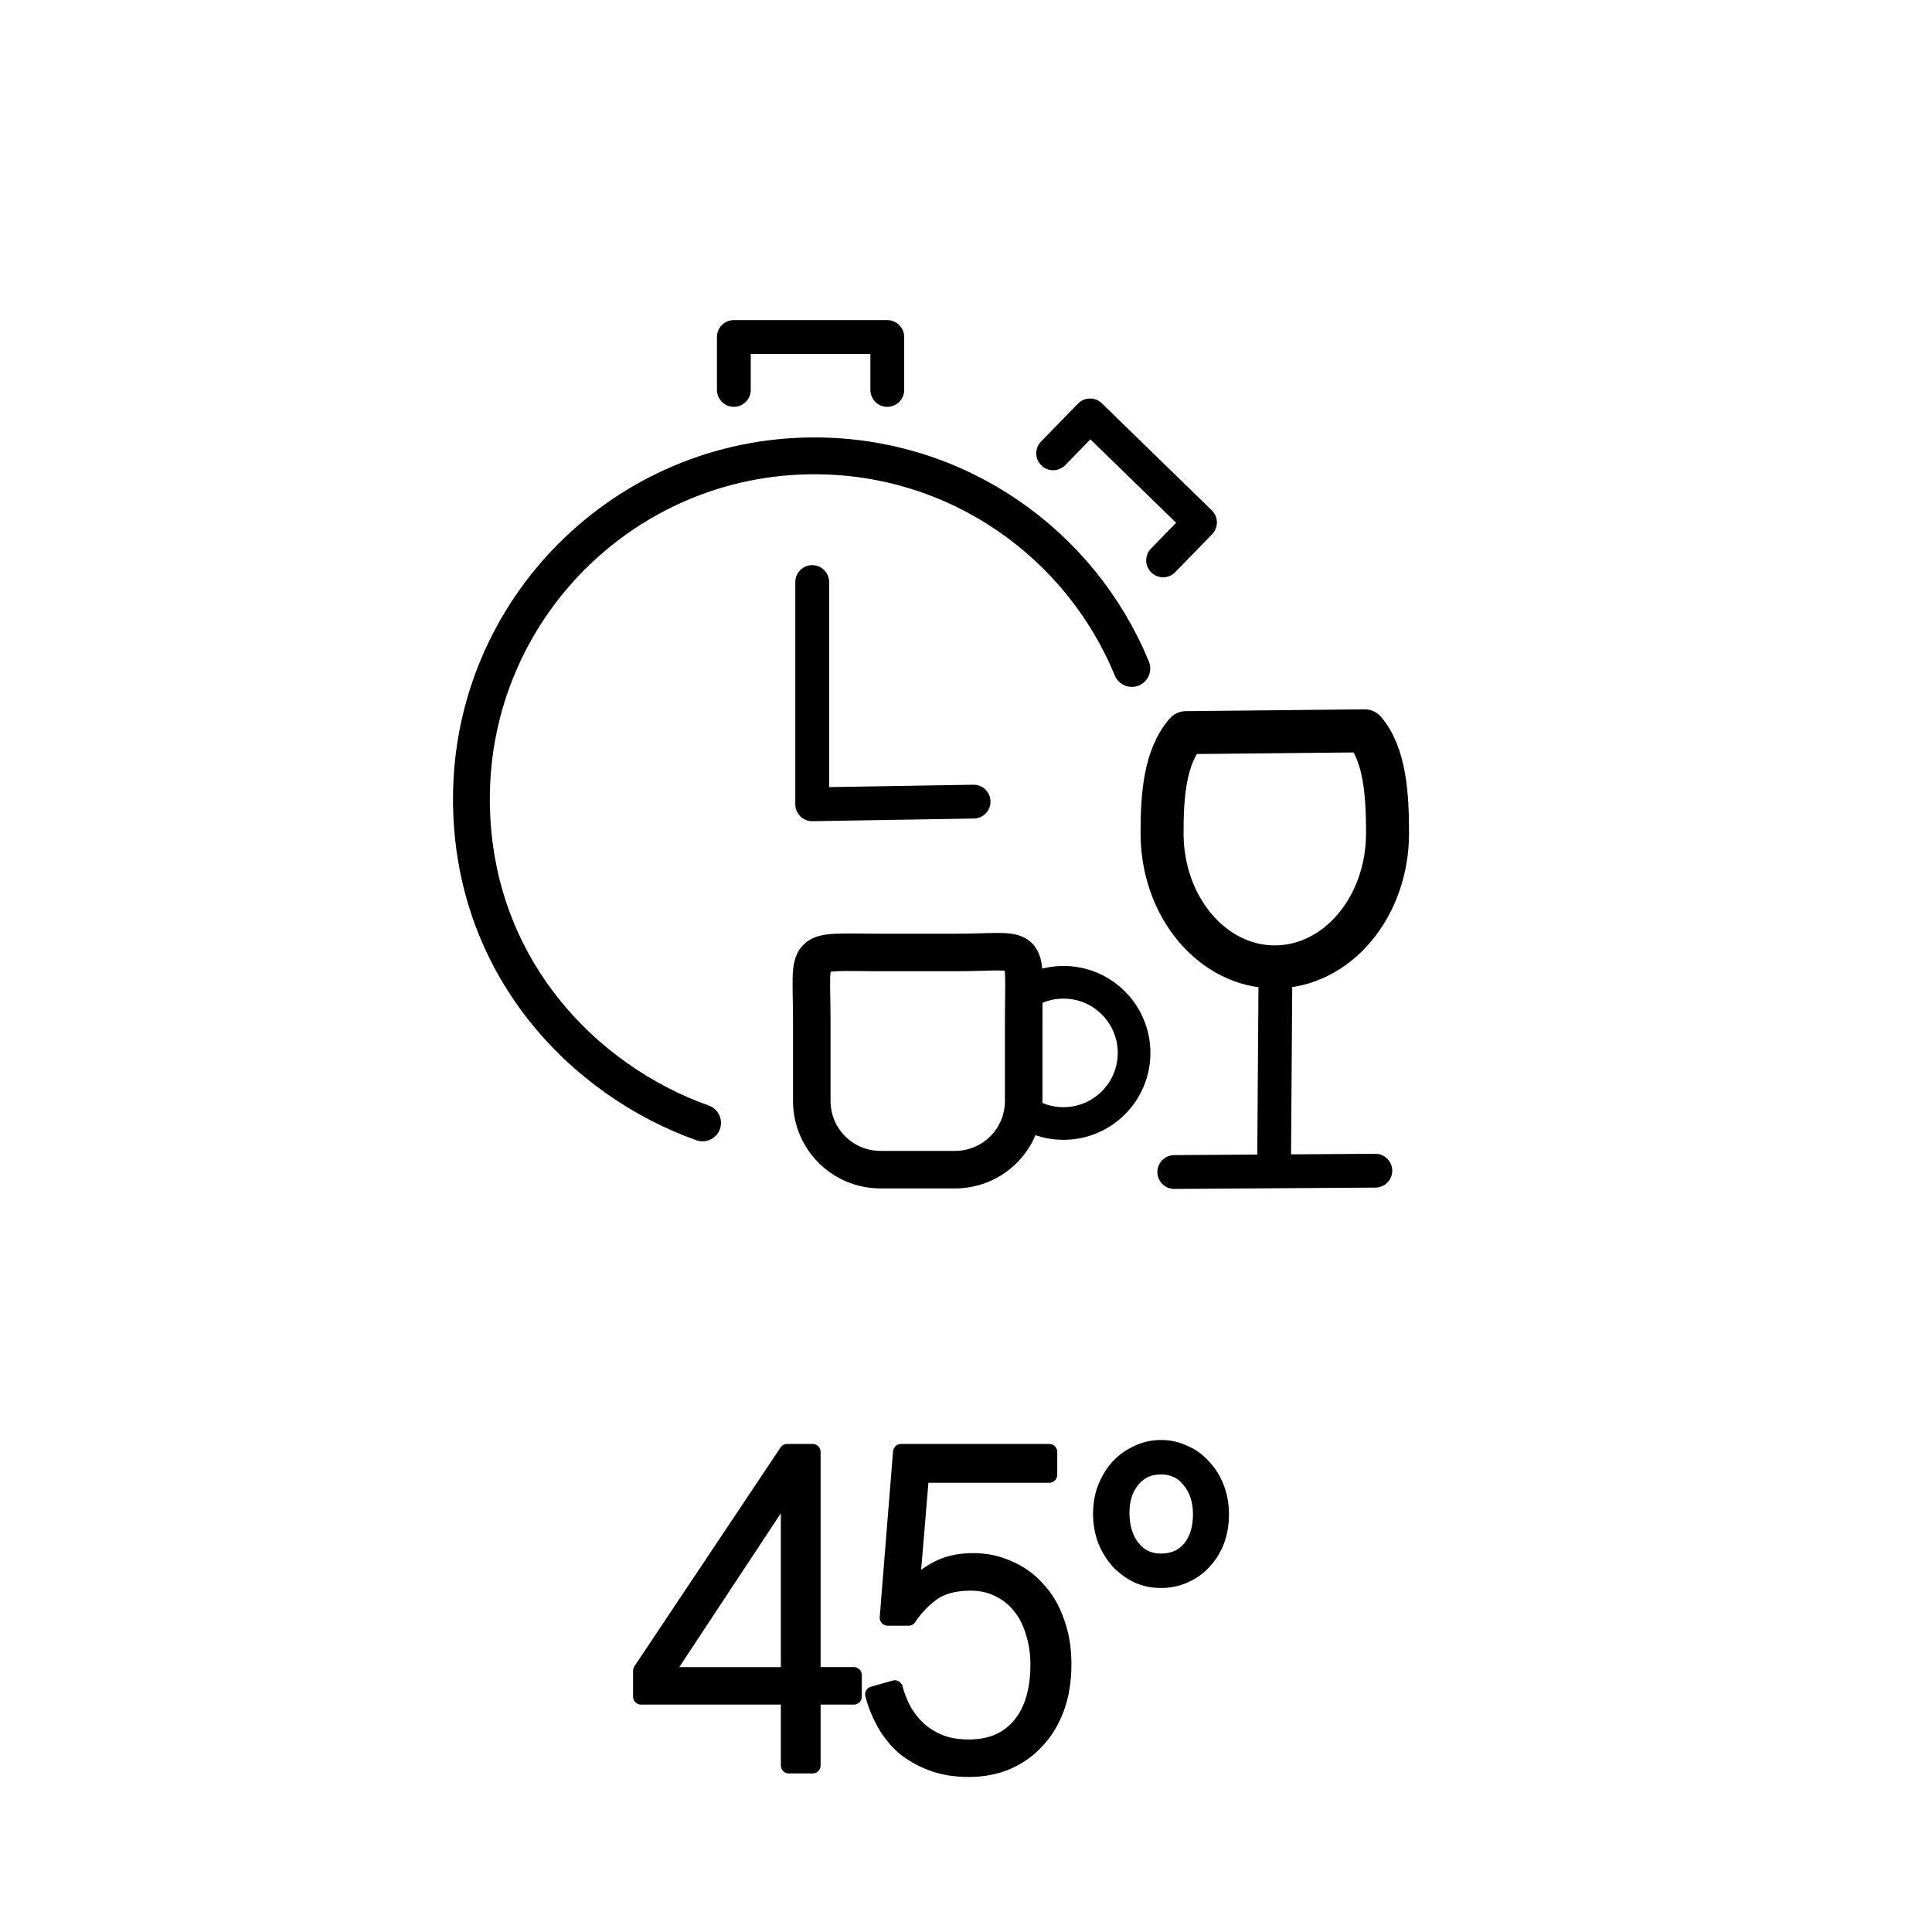
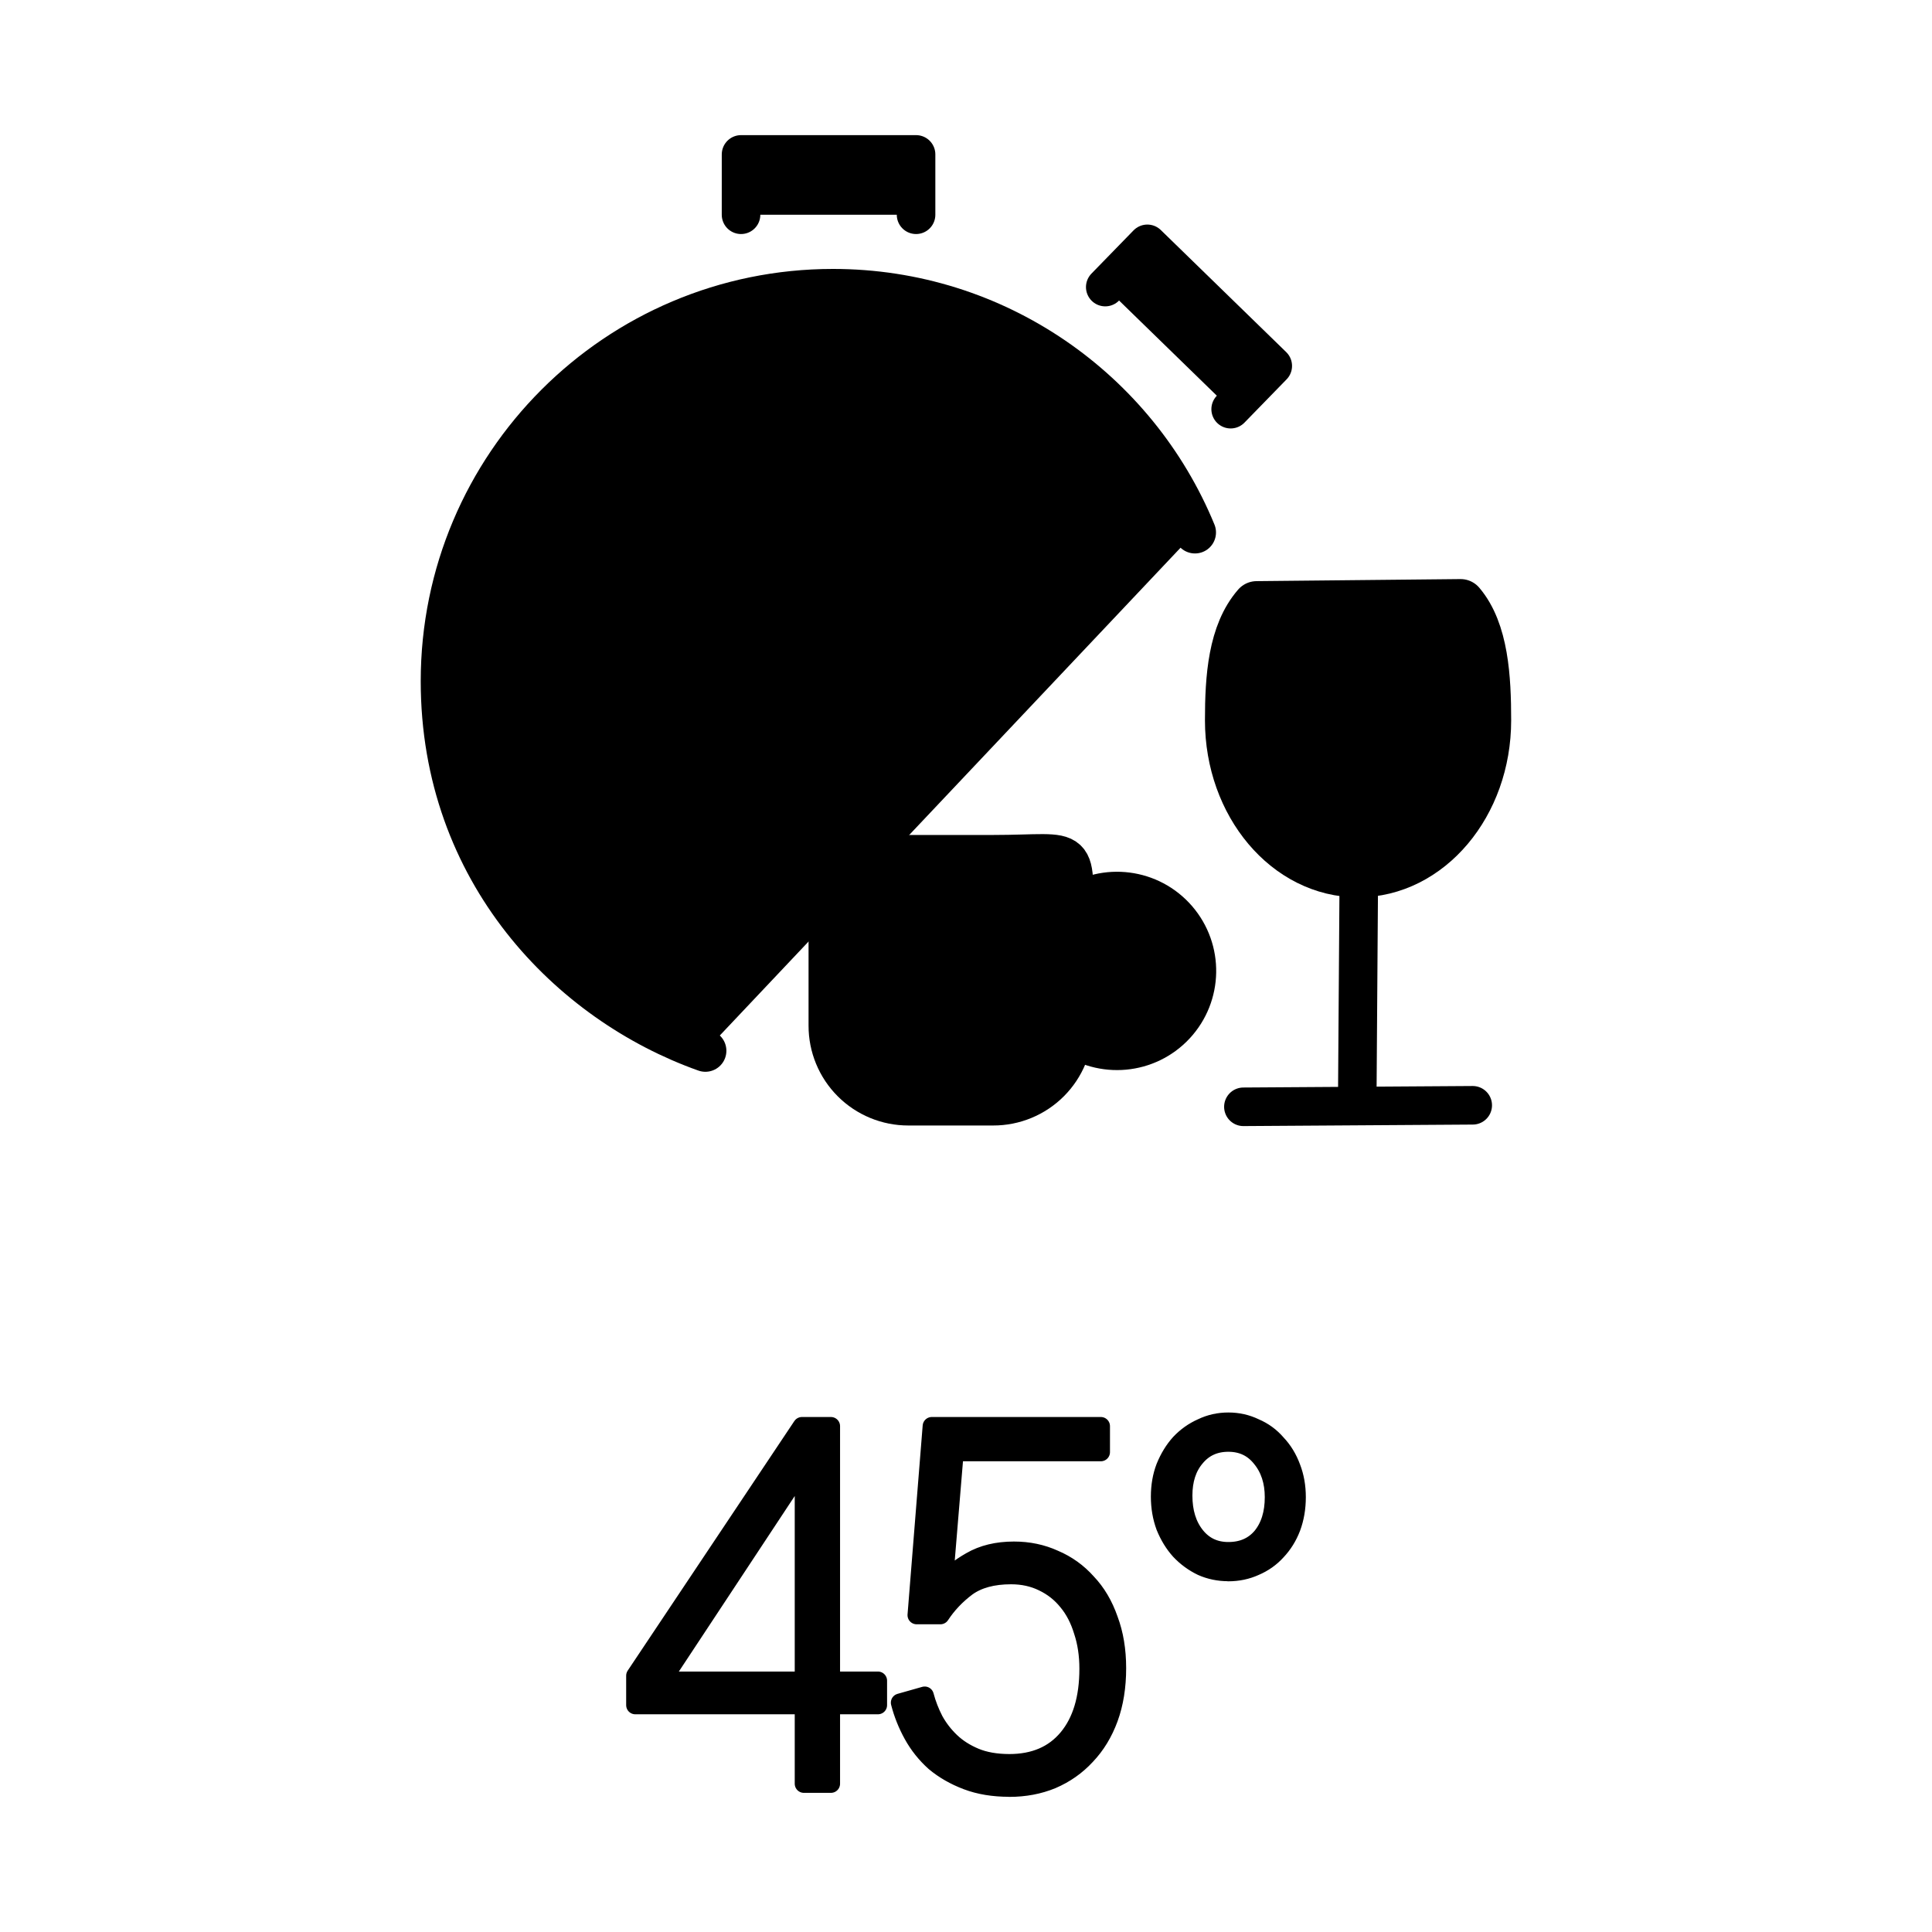
- <svg xmlns="http://www.w3.org/2000/svg" version="1.1" id="svg1" viewBox="0 0 200 200" xml:space="preserve">
-   <g id="g1" stroke="#000000" stroke-opacity="1">
-     <path style="line-height:0;-inkscape-font-specification:Bosch" d="m 68.776,173.408 h 12.886 v -19.518 z m 12.886,2.224 H 66.363 v -2.678 l 15.127,-22.65 h 2.629 v 23.103 h 4.267 v 2.224 h -4.267 v 7.126 h -2.457 z m 18.638,7.489 q -2.155,0 -3.836,-0.635 -1.681,-0.635 -2.931,-1.679 -1.207,-1.089 -1.982,-2.496 -0.776,-1.407 -1.164,-2.905 l 2.241,-0.635 q 0.302,1.135 0.862,2.224 0.603,1.089 1.508,1.952 0.905,0.862 2.198,1.407 1.293,0.545 3.103,0.545 3.405,0 5.301,-2.269 1.896,-2.269 1.896,-6.309 0,-1.861 -0.517,-3.404 -0.474,-1.589 -1.379,-2.678 -0.905,-1.135 -2.241,-1.77 -1.293,-0.635 -2.888,-0.635 -2.5,0 -4.008,1.089 -1.465,1.089 -2.413,2.542 h -2.155 l 1.379,-17.157 h 15.343 v 2.36 H 95.345 L 94.353,164.557 q 0.862,-1.089 2.457,-1.997 1.638,-0.953 3.922,-0.953 1.982,0 3.663,0.772 1.724,0.726 2.974,2.133 1.293,1.362 1.982,3.359 0.733,1.952 0.733,4.403 0,2.542 -0.733,4.539 -0.733,1.997 -2.069,3.404 -1.293,1.407 -3.103,2.179 -1.767,0.726 -3.879,0.726 z m 19.888,-21.469 q 1.896,0 3.017,-1.316 1.121,-1.362 1.121,-3.586 0,-2.133 -1.164,-3.54 -1.121,-1.407 -2.974,-1.407 -1.853,0 -2.974,1.362 -1.121,1.316 -1.121,3.45 0,2.224 1.121,3.631 1.121,1.407 2.974,1.407 z m 0,1.906 q -1.293,0 -2.413,-0.499 -1.121,-0.545 -1.982,-1.452 -0.819,-0.908 -1.336,-2.179 -0.474,-1.271 -0.474,-2.723 0,-1.452 0.474,-2.678 0.517,-1.271 1.336,-2.179 0.862,-0.908 1.982,-1.407 1.121,-0.545 2.413,-0.545 1.293,0 2.413,0.545 1.164,0.499 1.982,1.452 0.862,0.908 1.336,2.179 0.474,1.226 0.474,2.678 0,1.498 -0.474,2.769 -0.474,1.226 -1.336,2.133 -0.819,0.908 -1.982,1.407 -1.121,0.499 -2.413,0.499 z" id="text4" aria-label="45°" font-size="44.229px" font-family="Bosch" letter-spacing="-0.82px" stroke="#000000" stroke-width="1.659" stroke-linejoin="round" stroke-opacity="1" />
-     <g id="g11" fill="none" fill-opacity="1" stroke="#000000" stroke-opacity="1">
-       <g id="g3" transform="translate(-0.2738751,-7.942378)" stroke="#000000" stroke-opacity="1" fill="none" fill-opacity="1">
-         <path id="path2" d="M 73.003,124.184 C 60.719,119.82 49.075,107.988 49.075,90.641 c 0,-19.612 15.899,-35.51 35.51,-35.51 14.833,-10e-7 27.542,9.094 32.855,22.011" display="inline" fill="none" stroke="#000000" stroke-width="3.814" stroke-linecap="round" stroke-linejoin="round" stroke-opacity="1" fill-opacity="1" />
-         <path d="M 76.241,48.307 76.241,42.83 92.125,42.83 92.125,48.307" id="path3" display="inline" fill="none" stroke="#000000" stroke-width="3.5" stroke-linecap="round" stroke-linejoin="round" stroke-opacity="1" fill-opacity="1" />
-         <path d="m 109.296,54.871 3.821,-3.924 11.381,11.081 -3.821,3.924" id="path3-2" display="inline" fill="none" stroke="#000000" stroke-width="3.5" stroke-linecap="round" stroke-linejoin="round" stroke-opacity="1" fill-opacity="1" />
-         <path d="m 84.354,68.195 v 23.006 l 16.706,-0.274" id="path1" display="inline" fill="none" stroke="#000000" stroke-width="3.5" stroke-linecap="round" stroke-linejoin="round" stroke-opacity="1" fill-opacity="1" />
+ <svg xmlns="http://www.w3.org/2000/svg" width="24" height="24" viewBox="0 0 24 24" xml:space="preserve" stroke="currentColor">
+   <g transform="translate(0 -.837)">
+     <path d="M8.222 21.715h1.764v-2.672zm1.764.304H7.892v-.366l2.07-3.1h.36v3.162h.584v.304h-.584v.976h-.336Zm2.55 1.025q-.294 0-.524-.087t-.401-.23q-.166-.149-.272-.341t-.159-.398l.307-.087q.041.155.118.305.082.149.206.267t.301.192.425.075q.466 0 .725-.31.26-.311.26-.864 0-.255-.07-.466-.066-.218-.19-.367-.124-.155-.306-.242-.177-.087-.396-.087-.342 0-.548.149-.2.15-.33.348h-.295l.188-2.348h2.1v.323h-1.817l-.135 1.627q.118-.149.336-.273.224-.13.537-.13.271 0 .501.105.236.1.407.292.177.186.272.46.1.267.1.602 0 .348-.1.622-.1.273-.284.466-.177.192-.424.298-.242.1-.531.1zm2.723-2.938q.26 0 .413-.18.153-.187.153-.491 0-.292-.159-.485-.153-.192-.407-.192t-.407.186q-.153.18-.153.472 0 .304.153.497t.407.193zm0 .26q-.177 0-.33-.068-.154-.074-.272-.199-.112-.124-.183-.298-.064-.174-.064-.372 0-.2.064-.367.071-.174.183-.298.118-.125.272-.193.153-.074.33-.074t.33.074q.16.068.272.199.118.124.182.298.065.168.065.367 0 .205-.065.379-.064.167-.182.292-.112.124-.272.192-.153.069-.33.069z" stroke-width=".227" stroke-linejoin="round" />
+     <g transform="translate(-1.192 -2.02)scale(.13687)">
+       <g transform="translate(-.274 -7.942)">
+         <path d="M73.003 124.184c-12.284-4.364-23.928-16.196-23.928-33.543 0-19.612 15.899-35.51 35.51-35.51 14.834 0 27.543 9.094 32.855 22.01" stroke-width="3.814" stroke-linecap="round" stroke-linejoin="round" />
+         <path d="m76.24 48.307.001-5.477h15.884v5.477m17.171 6.564 3.821-3.924 11.382 11.08-3.821 3.925m-36.324 2.243V91.2l16.706-.273" stroke-width="3.5" stroke-linecap="round" stroke-linejoin="round" />
      </g>
-       <g id="g10" stroke="#000000" stroke-opacity="1" fill="none" fill-opacity="1">
-         <path id="rect5" d="m 91.156,98.598 h 7.695 c 8.053,0 7.121,-1.343 7.121,7.121 v 8.243 c 0,3.945 -3.176,7.121 -7.121,7.121 h -7.695 c -3.945,0 -7.121,-3.176 -7.121,-7.121 V 105.719 c 0,-7.916 -1.069,-7.121 7.121,-7.121 z" display="inline" fill="none" stroke="#000000" stroke-width="3.885" stroke-linecap="round" stroke-linejoin="round" stroke-opacity="1" fill-opacity="1" />
-         <path id="path5" d="m 105.945,102.974 c 1.178,-0.813 2.606,-1.288 4.145,-1.288 4.037,0 7.309,3.272 7.309,7.309 0,4.037 -3.272,7.309 -7.309,7.309 -1.632,0 -3.139,-0.535 -4.355,-1.439" display="inline" fill="none" stroke="#000000" stroke-width="3.381" stroke-linecap="round" stroke-linejoin="round" stroke-opacity="1" fill-opacity="1" />
-       </g>
-       <g id="g9" display="inline" stroke="#000000" stroke-opacity="1" fill="none" fill-opacity="1">
-         <path id="path7" d="m 141.274,75.656 c 2.13,2.507 2.364,6.755 2.364,10.595 0,7.644 -5.225,13.841 -11.671,13.841 -6.446,0 -11.671,-6.197 -11.671,-13.841 0,-3.903 0.278,-7.892 2.469,-10.408 z" fill="none" stroke="#000000" stroke-width="4.45" stroke-linecap="round" stroke-linejoin="round" stroke-opacity="1" fill-opacity="1" />
-         <path d="m 132.037,100.236 -0.141,19.997" id="path8" fill="none" stroke="#000000" stroke-width="3.496" stroke-linecap="round" stroke-linejoin="round" stroke-opacity="1" fill-opacity="1" />
-         <path d="m 121.56,121.327 20.815,-0.137" id="path9" fill="none" stroke="#000000" stroke-width="3.5" stroke-linecap="round" stroke-linejoin="round" stroke-opacity="1" fill-opacity="1" />
-       </g>
+       <path d="M91.156 98.598h7.695c8.053 0 7.12-1.343 7.12 7.121v8.243a7.105 7.105 0 0 1-7.12 7.12h-7.695a7.105 7.105 0 0 1-7.12-7.12v-8.243c0-7.916-1.07-7.12 7.12-7.12" stroke-width="3.885" stroke-linecap="round" stroke-linejoin="round" />
+       <path d="M105.945 102.974a7.31 7.31 0 1 1-.21 11.892" stroke-width="3.381" stroke-linecap="round" stroke-linejoin="round" />
+       <path d="M141.274 75.656c2.13 2.508 2.364 6.755 2.364 10.595 0 7.644-5.225 13.84-11.671 13.84s-11.671-6.196-11.671-13.84c0-3.903.277-7.892 2.469-10.408z" stroke-width="4.45" stroke-linecap="round" stroke-linejoin="round" />
+       <path d="m132.037 100.236-.14 19.997" stroke-width="3.496" stroke-linecap="round" stroke-linejoin="round" />
+       <path d="m121.56 121.327 20.814-.137" stroke-width="3.5" stroke-linecap="round" stroke-linejoin="round" />
    </g>
  </g>
</svg>
